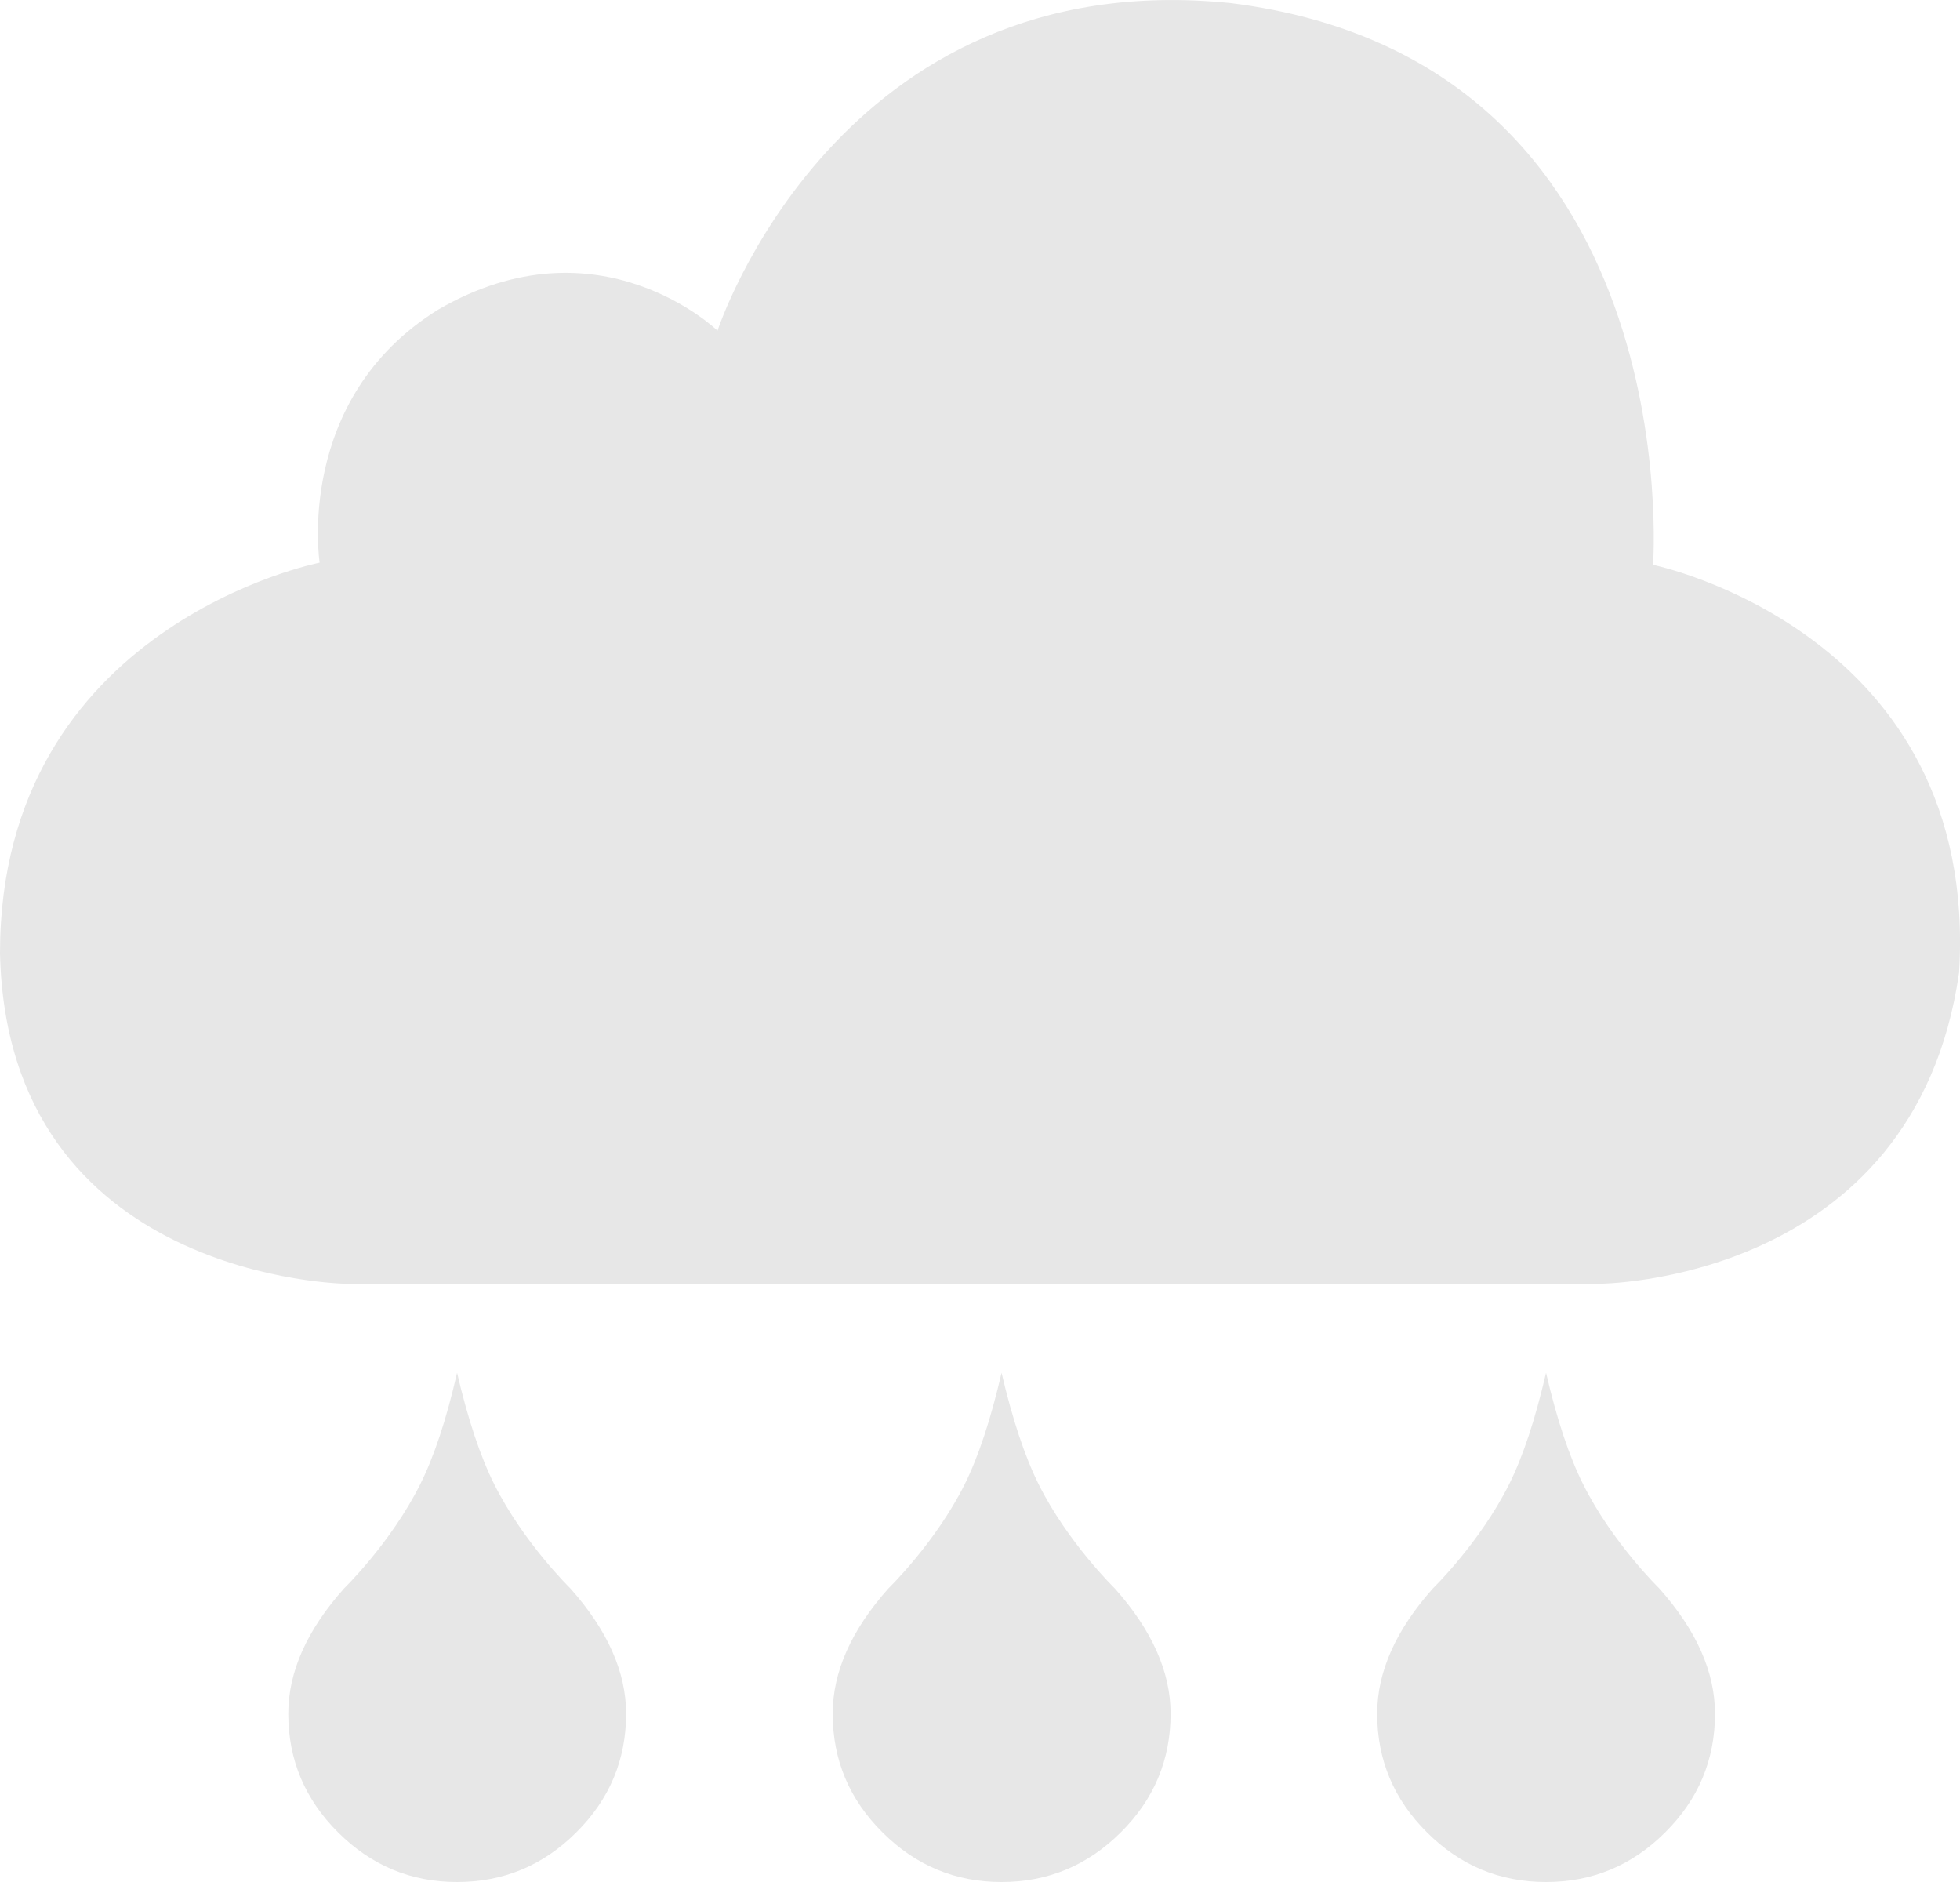
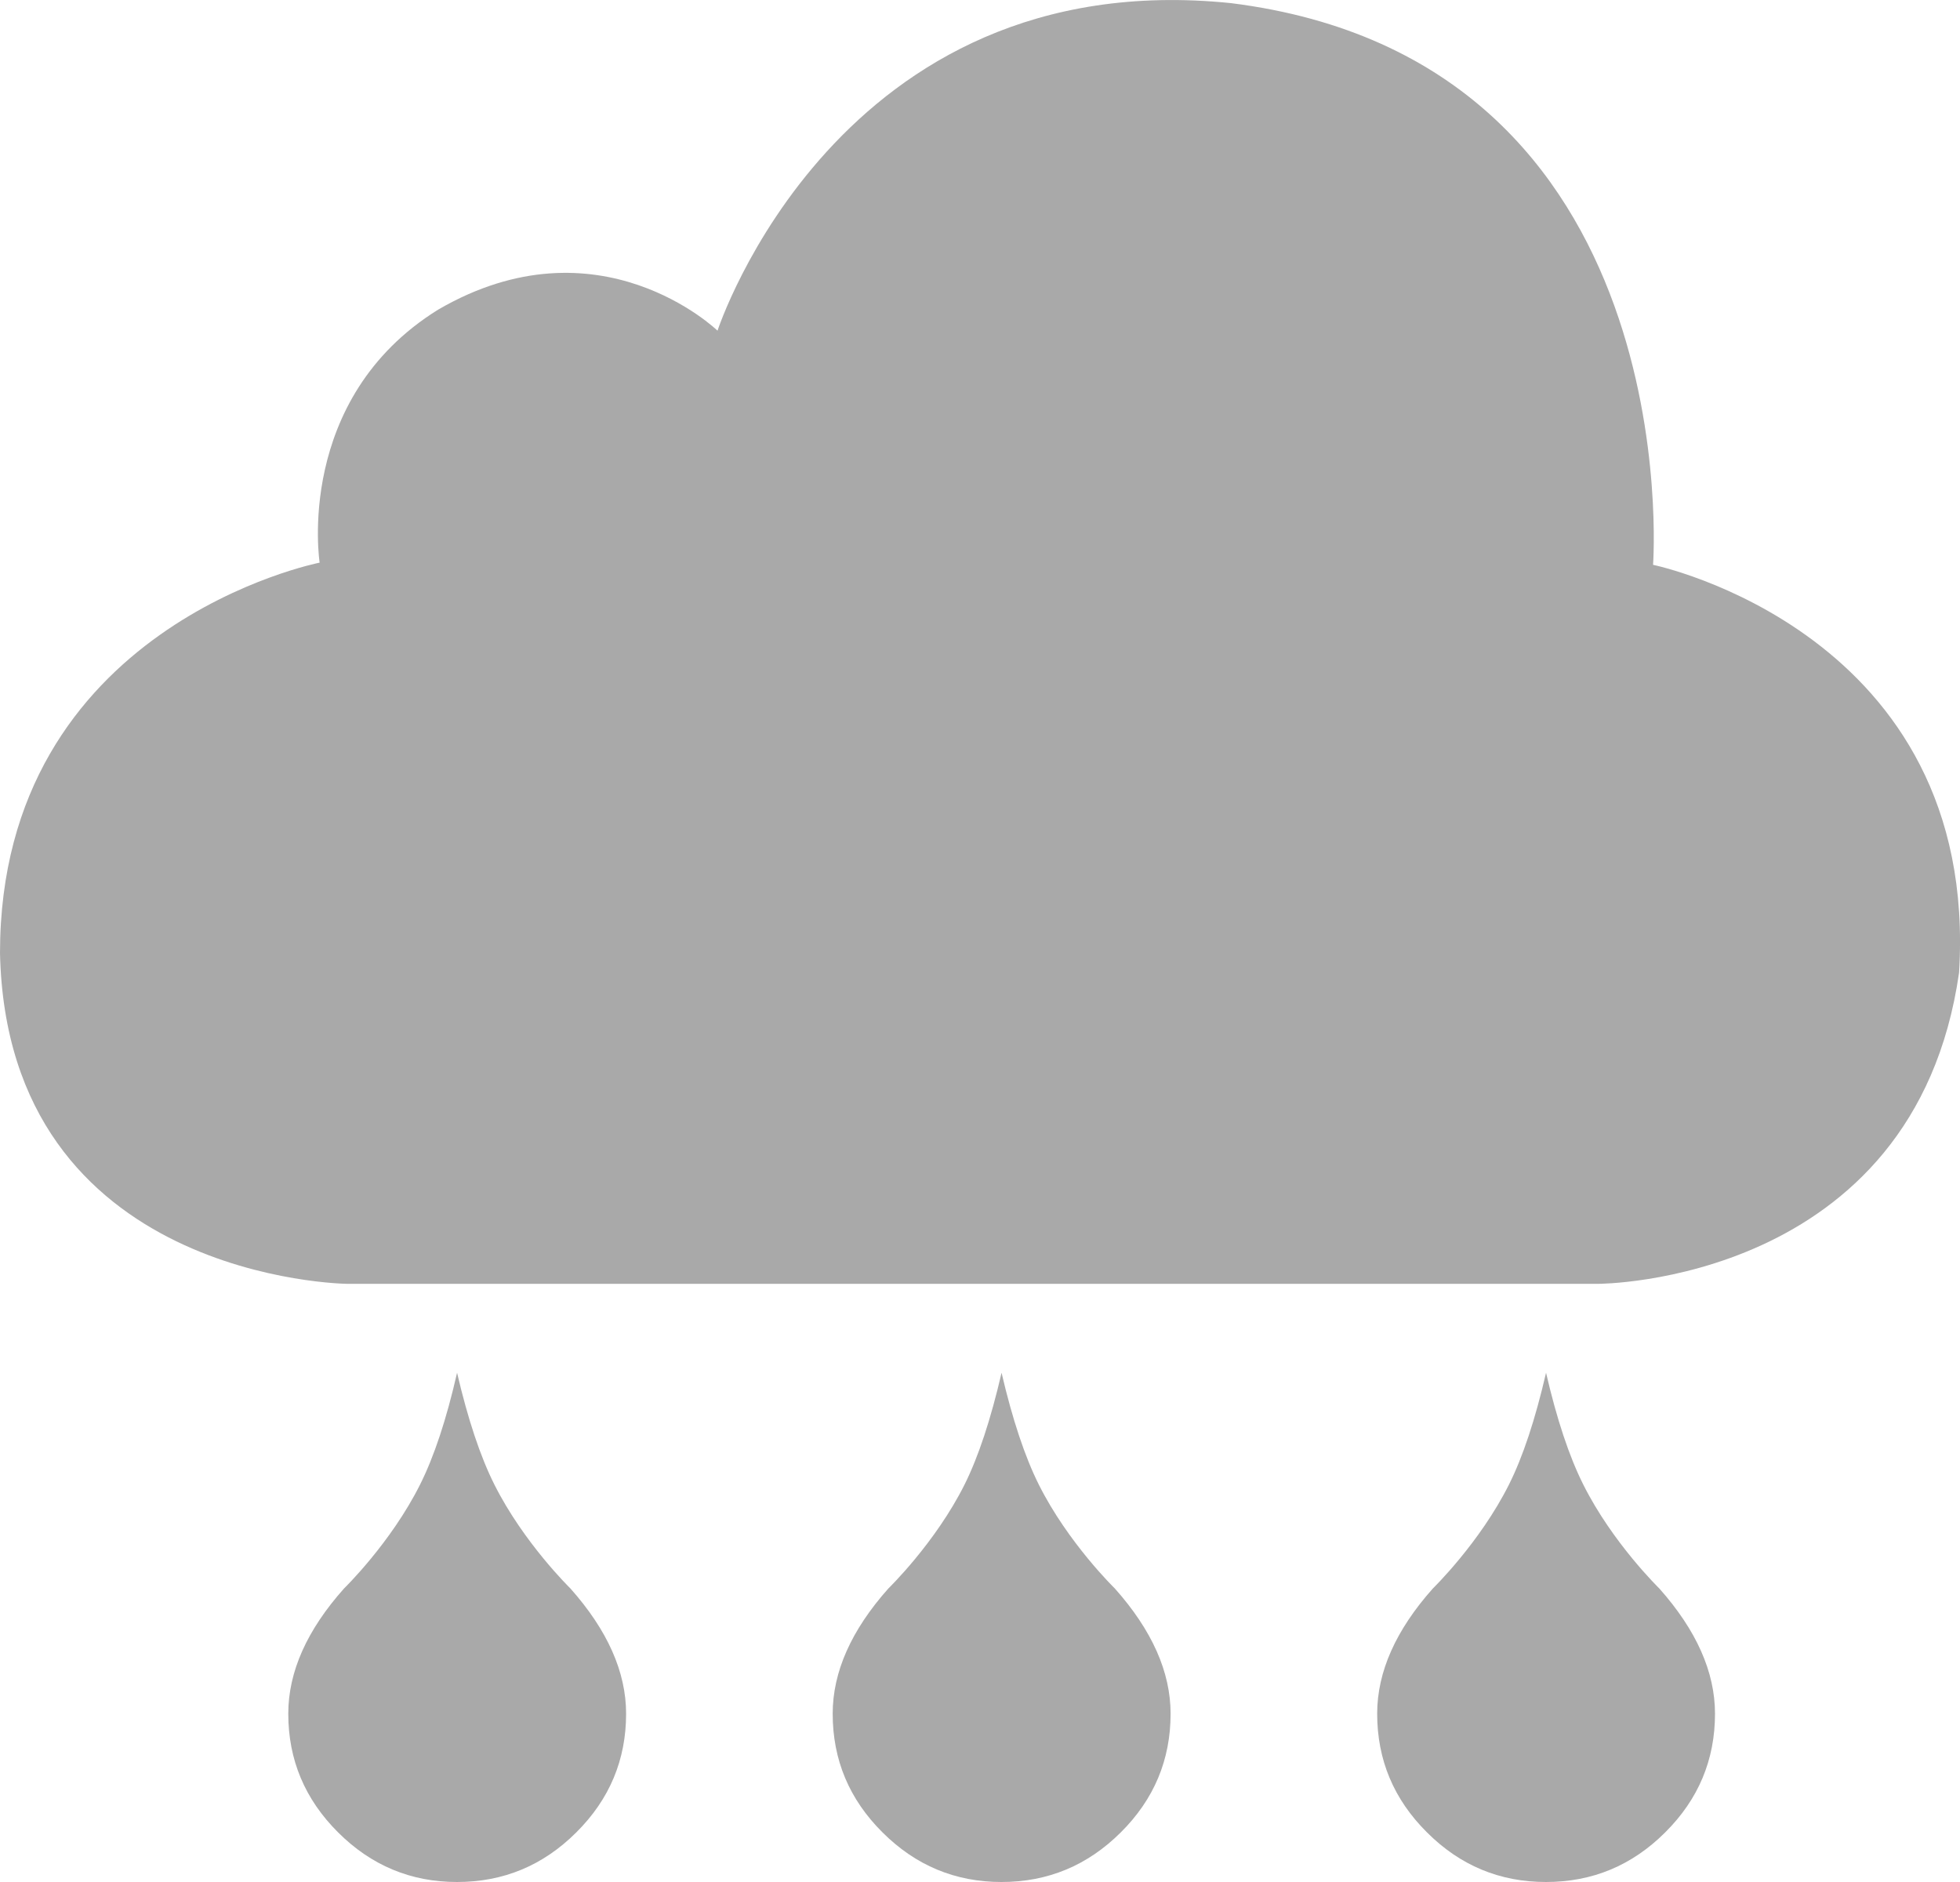
<svg xmlns="http://www.w3.org/2000/svg" width="25" height="24" viewBox="0 0 25 24" fill="none">
-   <path d="M21.085 7.203C21.085 7.203 21.56 0.774 15.702 0.04C10.68 -0.476 9.152 4.217 9.152 4.217C9.152 4.217 7.641 2.754 5.588 3.949C3.752 5.089 4.077 7.175 4.077 7.175C4.077 7.175 0 7.974 0 12.154C0.091 16.331 4.429 16.372 4.429 16.372H20.383C20.383 16.372 24.419 16.376 24.988 12.404C25.256 8.06 21.085 7.203 21.085 7.203ZM6.306 18.932C6.128 18.578 5.969 18.102 5.83 17.506C5.694 18.102 5.536 18.577 5.358 18.932C4.985 19.677 4.389 20.256 4.389 20.256C3.914 20.788 3.677 21.321 3.677 21.854C3.677 22.442 3.889 22.946 4.313 23.368C4.736 23.79 5.242 24 5.829 24C6.421 24 6.927 23.79 7.35 23.368C7.775 22.946 7.986 22.442 7.986 21.854C7.986 21.322 7.749 20.789 7.275 20.256C7.275 20.256 6.68 19.677 6.306 18.932ZM13.25 18.932C13.073 18.578 12.914 18.102 12.775 17.506C12.637 18.102 12.48 18.577 12.303 18.932C11.93 19.677 11.332 20.256 11.332 20.256C10.858 20.788 10.621 21.321 10.621 21.854C10.621 22.442 10.832 22.946 11.257 23.368C11.68 23.79 12.186 24 12.774 24C13.365 24 13.871 23.79 14.295 23.368C14.72 22.946 14.931 22.442 14.931 21.854C14.931 21.322 14.694 20.789 14.219 20.256C14.219 20.256 13.623 19.677 13.25 18.932ZM20.195 18.932C20.017 18.578 19.858 18.102 19.72 17.506C19.582 18.102 19.425 18.577 19.247 18.932C18.873 19.677 18.277 20.256 18.277 20.256C17.803 20.788 17.566 21.321 17.566 21.854C17.566 22.442 17.777 22.946 18.202 23.368C18.624 23.79 19.13 24 19.719 24C20.31 24 20.816 23.79 21.239 23.368C21.664 22.946 21.875 22.442 21.875 21.854C21.875 21.322 21.638 20.789 21.164 20.256C21.164 20.256 20.568 19.677 20.195 18.932Z" fill="#E7E7E7" />
+   <path d="M21.085 7.203C21.085 7.203 21.56 0.774 15.702 0.04C10.68 -0.476 9.152 4.217 9.152 4.217C9.152 4.217 7.641 2.754 5.588 3.949C3.752 5.089 4.077 7.175 4.077 7.175C4.077 7.175 0 7.974 0 12.154C0.091 16.331 4.429 16.372 4.429 16.372H20.383C20.383 16.372 24.419 16.376 24.988 12.404C25.256 8.06 21.085 7.203 21.085 7.203ZM6.306 18.932C6.128 18.578 5.969 18.102 5.83 17.506C5.694 18.102 5.536 18.577 5.358 18.932C4.985 19.677 4.389 20.256 4.389 20.256C3.914 20.788 3.677 21.321 3.677 21.854C3.677 22.442 3.889 22.946 4.313 23.368C4.736 23.79 5.242 24 5.829 24C6.421 24 6.927 23.79 7.35 23.368C7.775 22.946 7.986 22.442 7.986 21.854C7.986 21.322 7.749 20.789 7.275 20.256C7.275 20.256 6.68 19.677 6.306 18.932ZM13.25 18.932C13.073 18.578 12.914 18.102 12.775 17.506C12.637 18.102 12.48 18.577 12.303 18.932C11.93 19.677 11.332 20.256 11.332 20.256C10.858 20.788 10.621 21.321 10.621 21.854C10.621 22.442 10.832 22.946 11.257 23.368C11.68 23.79 12.186 24 12.774 24C13.365 24 13.871 23.79 14.295 23.368C14.72 22.946 14.931 22.442 14.931 21.854C14.931 21.322 14.694 20.789 14.219 20.256C14.219 20.256 13.623 19.677 13.25 18.932ZM20.195 18.932C20.017 18.578 19.858 18.102 19.72 17.506C19.582 18.102 19.425 18.577 19.247 18.932C18.873 19.677 18.277 20.256 18.277 20.256C17.803 20.788 17.566 21.321 17.566 21.854C17.566 22.442 17.777 22.946 18.202 23.368C18.624 23.79 19.13 24 19.719 24C20.31 24 20.816 23.79 21.239 23.368C21.664 22.946 21.875 22.442 21.875 21.854C21.875 21.322 21.638 20.789 21.164 20.256C21.164 20.256 20.568 19.677 20.195 18.932Z" fill="#A9A9A9" />
</svg>
